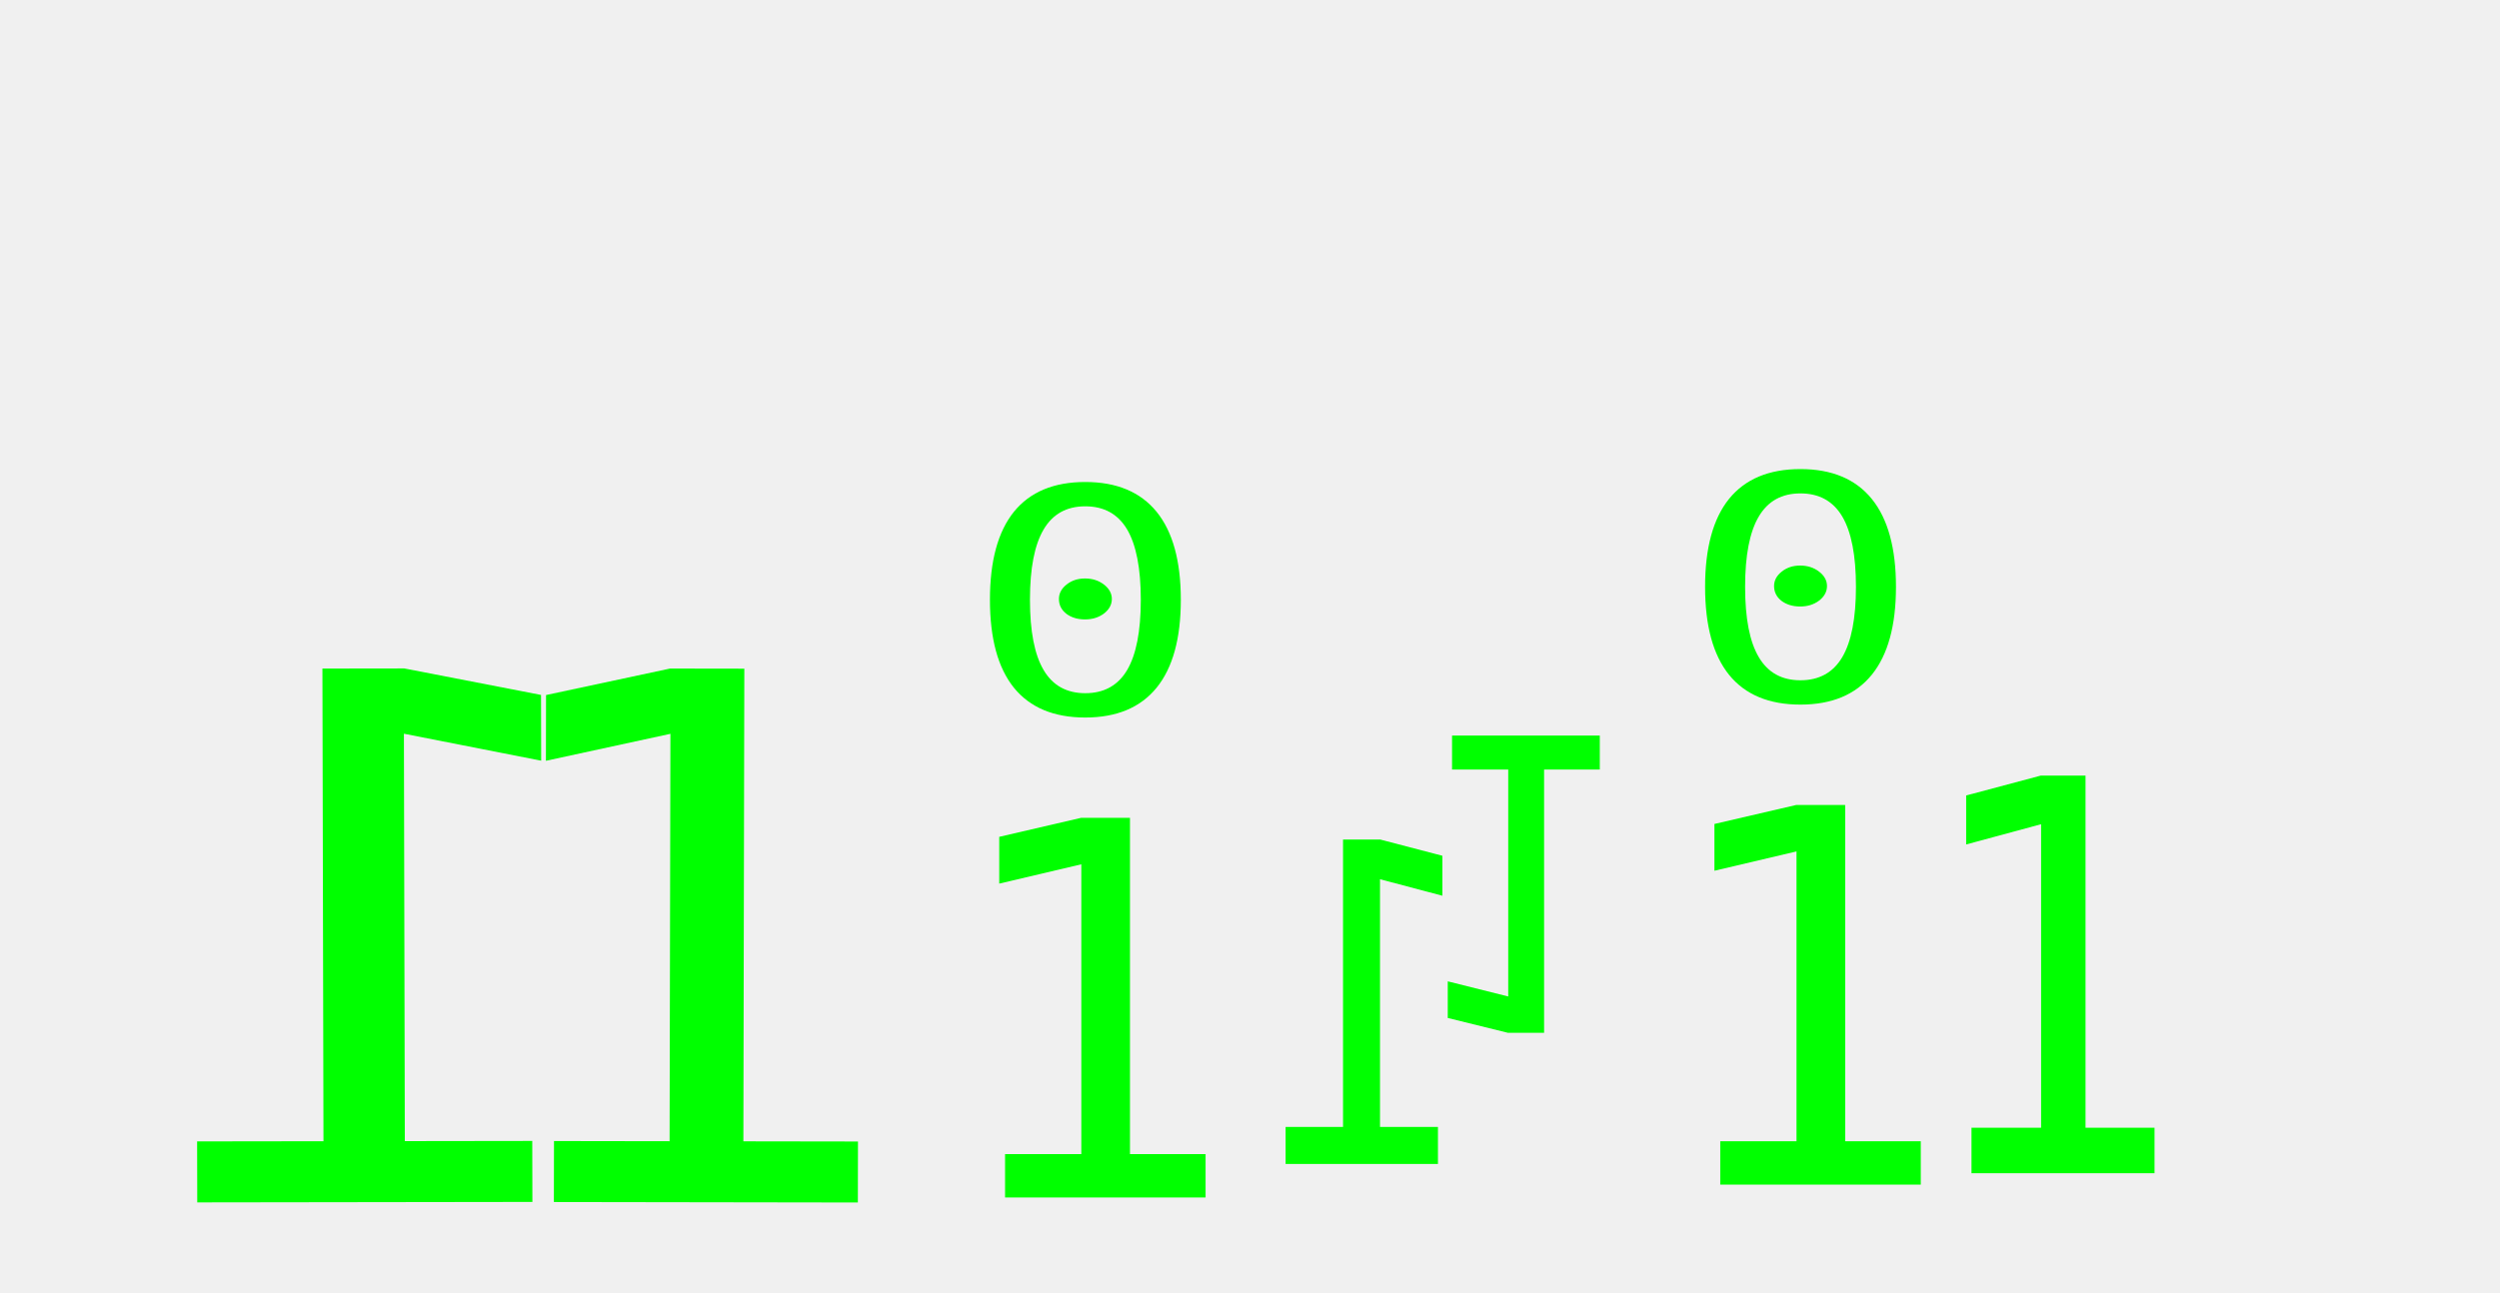
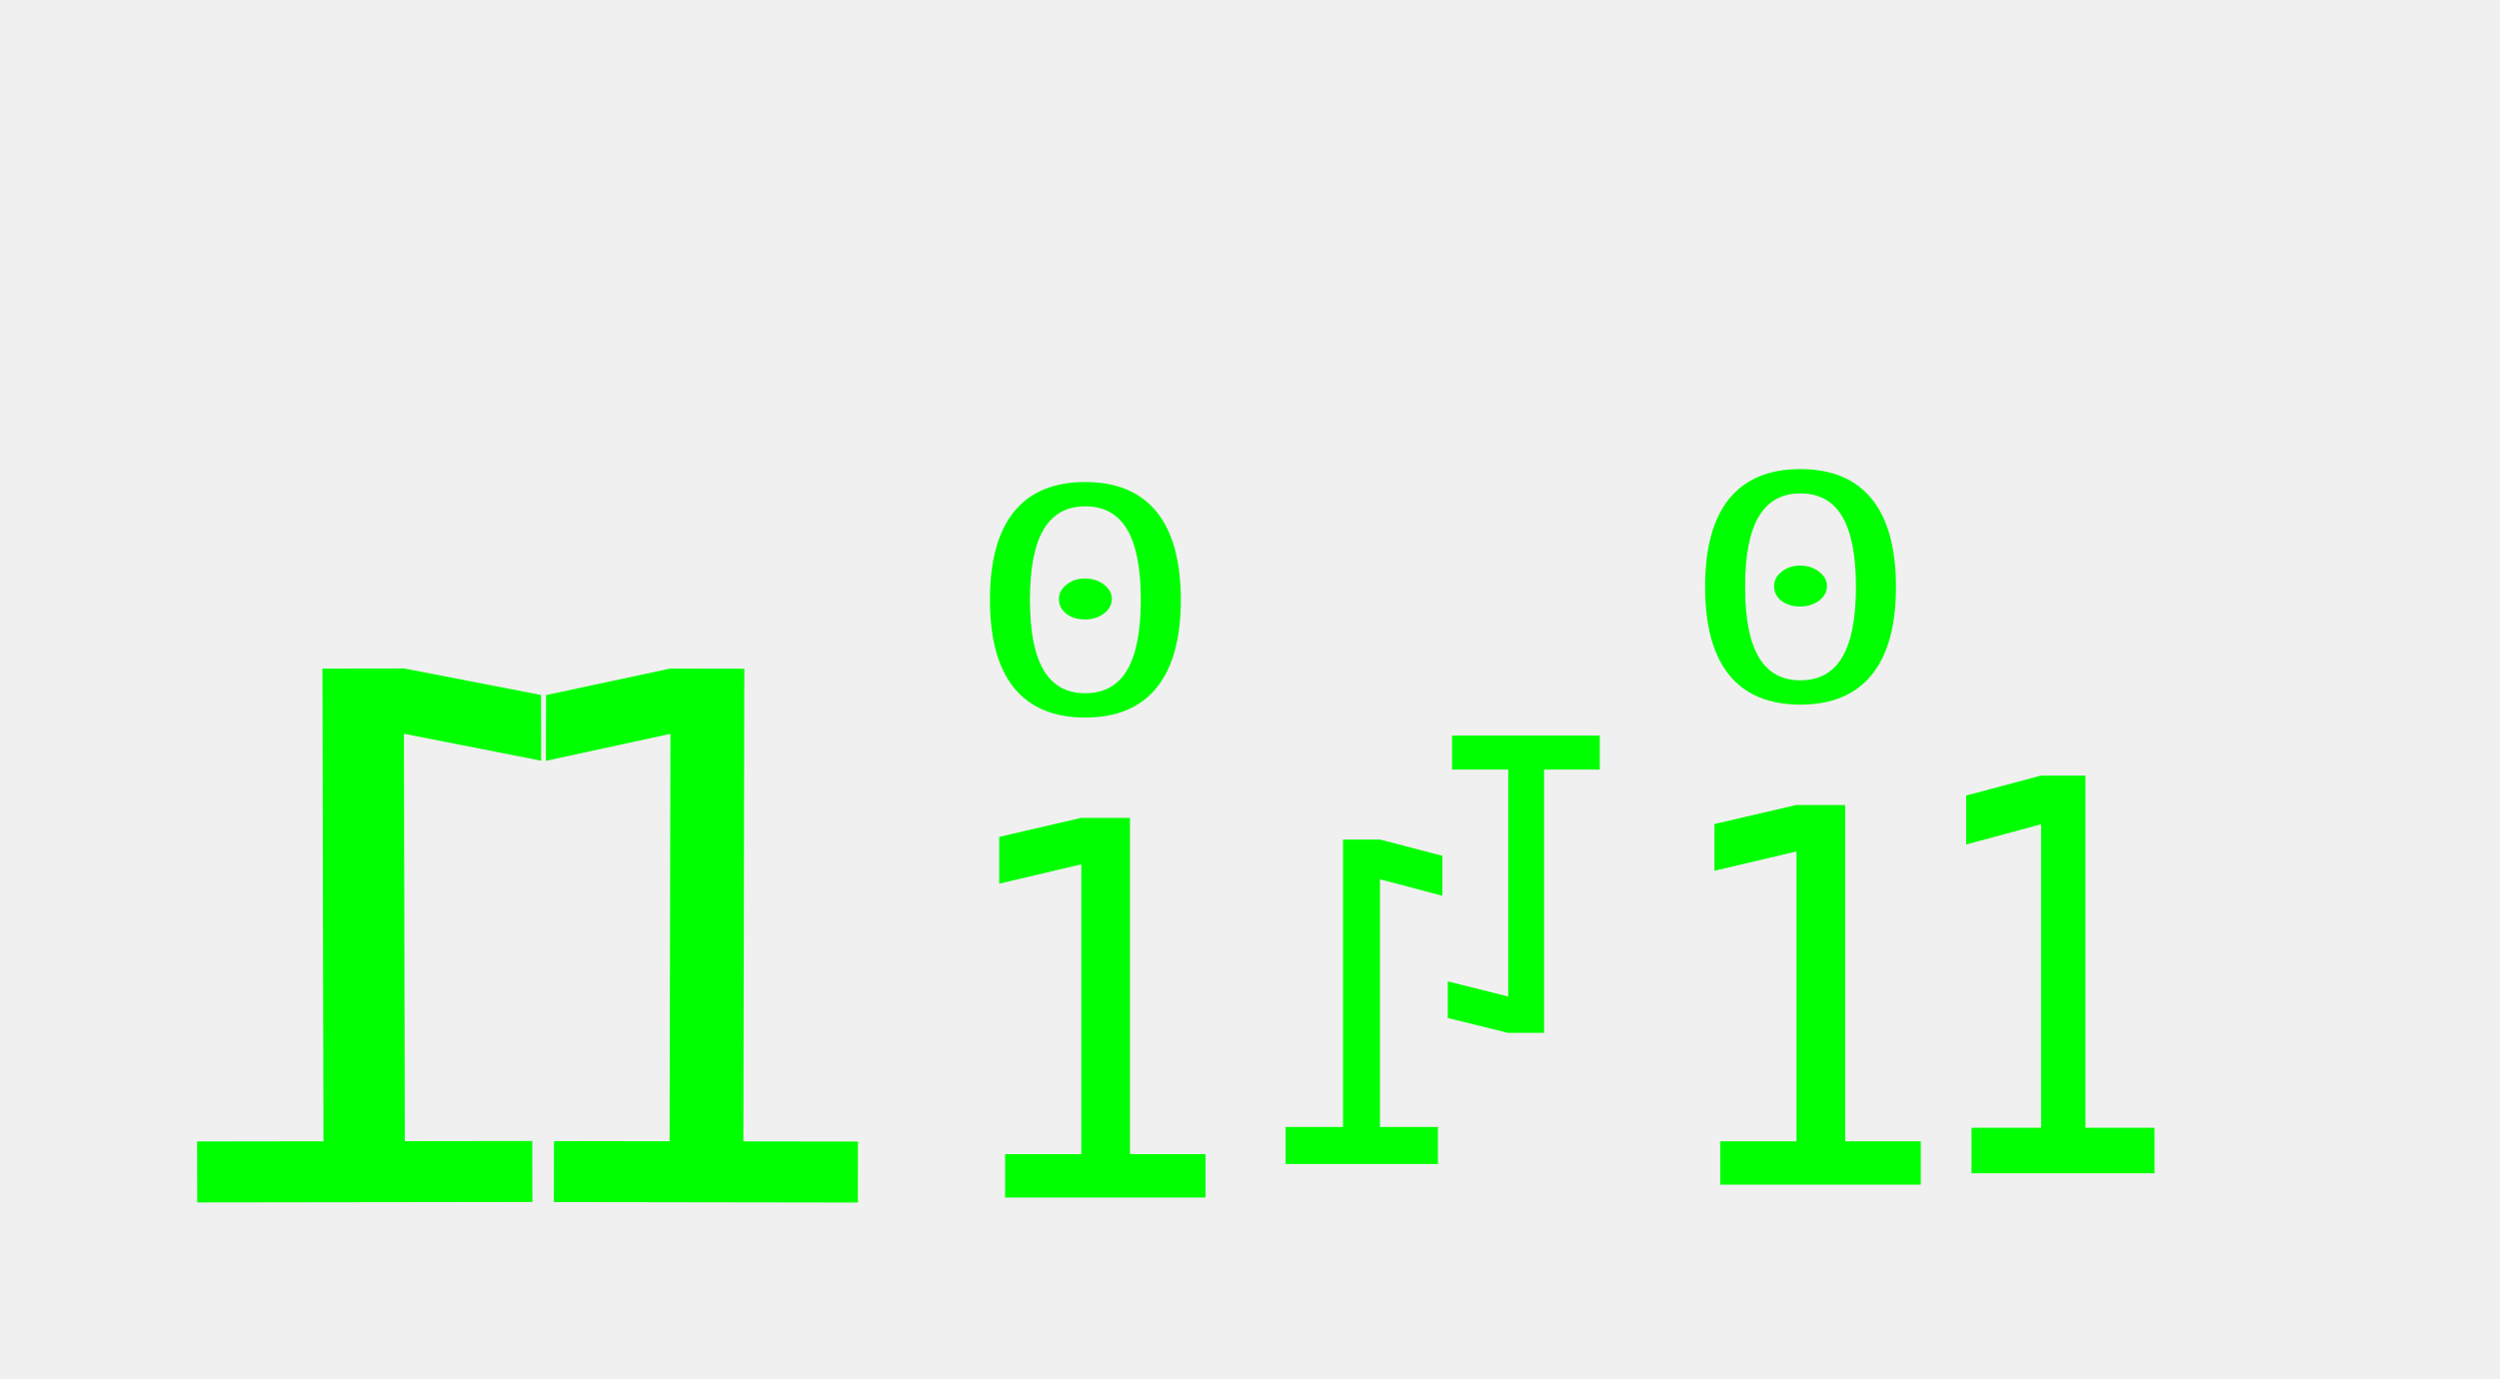
- <svg xmlns="http://www.w3.org/2000/svg" width="580" height="300">
+ <svg xmlns="http://www.w3.org/2000/svg" width="580" height="320">
  <g class="layer">
    <text fill="#00ff00" font-family="Monospace" font-size="24" id="svg_2" stroke="#000000" stroke-width="0" text-anchor="middle" transform="matrix(-8.05537 0.0110782 0.0157302 7.0803 1292.5 -575.004)" x="149.4" xml:space="preserve" y="120.4">1</text>
    <text fill="#000000" font-family="Serif" font-size="24" id="svg_1" stroke="#000000" stroke-width="0" text-anchor="middle" x="160.2" xml:space="preserve" y="248.4" />
    <text fill="#000000" font-family="Serif" font-size="24" id="svg_3" stroke="#000000" stroke-width="0" text-anchor="middle" x="144.2" xml:space="preserve" y="114.4" />
    <text fill="#000000" font-family="Serif" font-size="24" id="svg_4" stroke="#000000" stroke-width="0" text-anchor="middle" x="97.8" xml:space="preserve" y="58.4" />
    <text fill="#00ff00" font-family="Monospace" font-size="24" id="svg_7" stroke="#000000" stroke-width="0" text-anchor="middle" transform="matrix(7.30617 0.0110782 -0.0142672 7.0803 -913.503 -595.004)" x="146.92" xml:space="preserve" y="123.23">1</text>
    <text fill="#000000" font-family="Monospace" font-size="24" id="svg_5" stroke="#000000" stroke-width="0" text-anchor="middle" transform="matrix(2.41391 0 0 3.57411 -393.133 -537.007)" x="269.4" xml:space="preserve" y="221.4" />
    <text fill="#00ff00" font-family="Monospace" font-size="24" id="svg_6" stroke="#000000" stroke-width="0" text-anchor="middle" transform="matrix(4.81943 0 0 5.03676 -997.361 -791.766)" x="259.4" xml:space="preserve" y="212.4">1</text>
    <text fill="#000000" font-family="Monospace" font-size="24" id="svg_8" stroke="#00ff00" stroke-width="0" text-anchor="middle" transform="matrix(2.44001 0 0 1 -330.917 0)" x="236.4" xml:space="preserve" y="168.4" />
    <text fill="#000000" font-family="Monospace" font-size="24" id="svg_9" stroke="#00ff00" stroke-width="0" text-anchor="middle" x="236.4" xml:space="preserve" y="156.4" />
    <text fill="#000000" font-family="Monospace" font-size="24" id="svg_11" stroke="#00ff00" stroke-width="0" text-anchor="middle" x="248.4" xml:space="preserve" y="168.4" />
    <text fill="#000000" font-family="Monospace" font-size="24" id="svg_12" stroke="#00ff00" stroke-width="0" text-anchor="middle" x="248.4" xml:space="preserve" y="168.4" />
    <text fill="#000000" font-family="Monospace" font-size="24" id="svg_13" stroke="#00ff00" stroke-width="0" text-anchor="middle" transform="matrix(1.98499 0 0 1 -256.097 0)" x="253.4" xml:space="preserve" y="133.4" />
    <text fill="#00ff00" font-family="Monospace" font-size="24" id="svg_14" stroke="#00ff00" stroke-width="0" text-anchor="middle" transform="matrix(3.91083 0 0 3.01187 -672.62 -257.304)" x="236.4" xml:space="preserve" y="140.4">0</text>
    <text fill="#00ff00" font-family="Monospace" font-size="24" id="svg_15" stroke="#00ff00" stroke-width="0" text-anchor="middle" transform="matrix(4.39919 0 0 5.27528 -1004.49 -906.098)" x="336.4" xml:space="preserve" y="223.4">1</text>
    <text fill="#000000" font-family="Monospace" font-size="24" id="svg_19" stroke="#000000" stroke-width="0" text-anchor="middle" transform="matrix(2.41391 0 0 3.57411 -247.133 -560.007)" x="277.69" xml:space="preserve" y="227" />
    <text fill="#00ff00" font-family="Monospace" font-size="24" id="svg_20" stroke="#000000" stroke-width="0" text-anchor="middle" transform="matrix(4.81943 0 0 5.03676 -851.361 -814.766)" x="263.55" xml:space="preserve" y="216.37">1</text>
    <text fill="#000000" font-family="Monospace" font-size="24" id="svg_21" stroke="#00ff00" stroke-width="0" text-anchor="middle" transform="matrix(2.44001 0 0 1 -184.917 -23)" x="244.6" xml:space="preserve" y="188.4" />
    <text fill="#000000" font-family="Monospace" font-size="24" id="svg_22" stroke="#00ff00" stroke-width="0" text-anchor="middle" transform="matrix(1 0 0 1 146 -23)" x="256.4" xml:space="preserve" y="176.4" />
    <text fill="#000000" font-family="Monospace" font-size="24" id="svg_23" stroke="#00ff00" stroke-width="0" text-anchor="middle" transform="matrix(1 0 0 1 146 -23)" x="268.4" xml:space="preserve" y="188.4" />
    <text fill="#000000" font-family="Monospace" font-size="24" id="svg_24" stroke="#00ff00" stroke-width="0" text-anchor="middle" transform="matrix(1 0 0 1 146 -23)" x="268.4" xml:space="preserve" y="188.4" />
    <text fill="#000000" font-family="Monospace" font-size="24" id="svg_25" stroke="#00ff00" stroke-width="0" text-anchor="middle" transform="matrix(1.98499 0 0 1 -110.097 -23)" x="263.48" xml:space="preserve" y="153.4" />
    <text fill="#00ff00" font-family="Monospace" font-size="24" id="svg_26" stroke="#00ff00" stroke-width="0" text-anchor="middle" transform="matrix(3.91083 0 0 3.01187 -526.62 -280.304)" x="241.51" xml:space="preserve" y="147.04">0</text>
    <text fill="#00ff00" font-family="Monospace" font-size="24" id="svg_27" stroke="#ffffff" stroke-width="0" text-anchor="middle" transform="matrix(-3.66162 0 0 4.30469 1418.85 -644.053)" x="300.4" xml:space="preserve" y="212.4">1</text>
    <text fill="#00ff00" font-family="Monospace" font-size="24" id="svg_28" stroke="#ffffff" stroke-width="0" text-anchor="middle" transform="matrix(3.55096 0 0 -3.94395 -695.915 1026.82)" x="294.94" xml:space="preserve" y="217.05">1</text>
  </g>
</svg>
